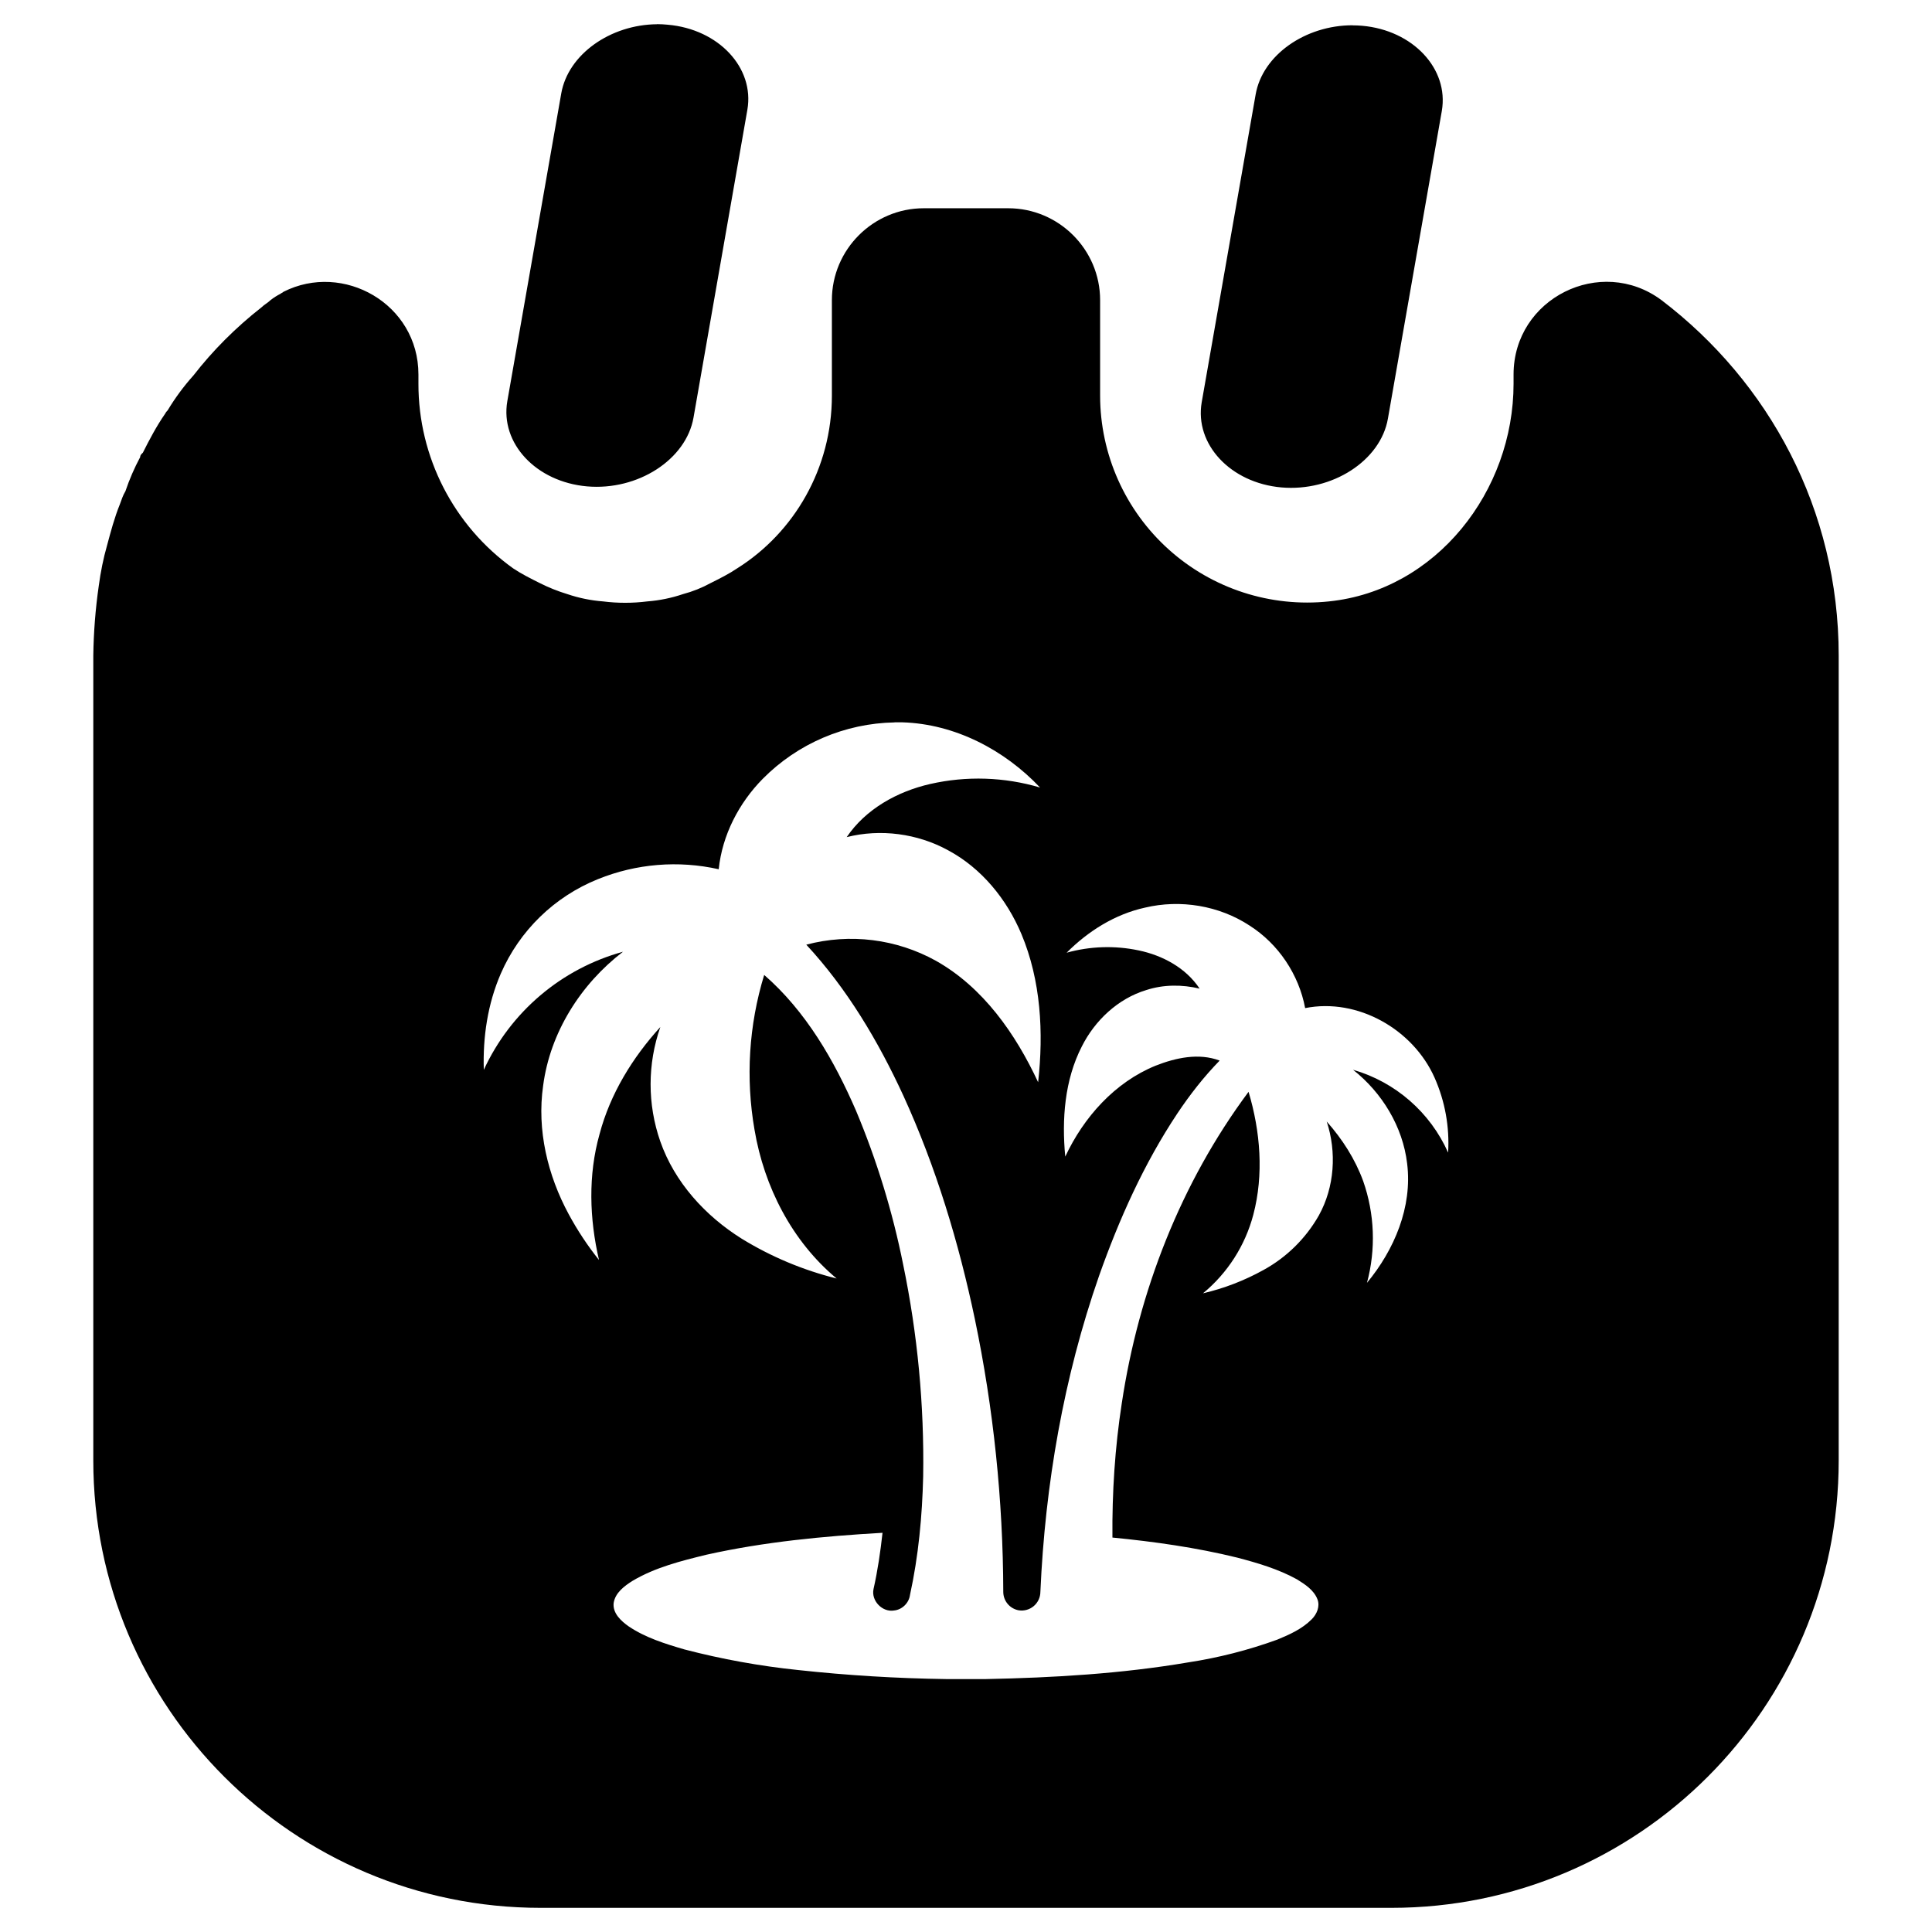
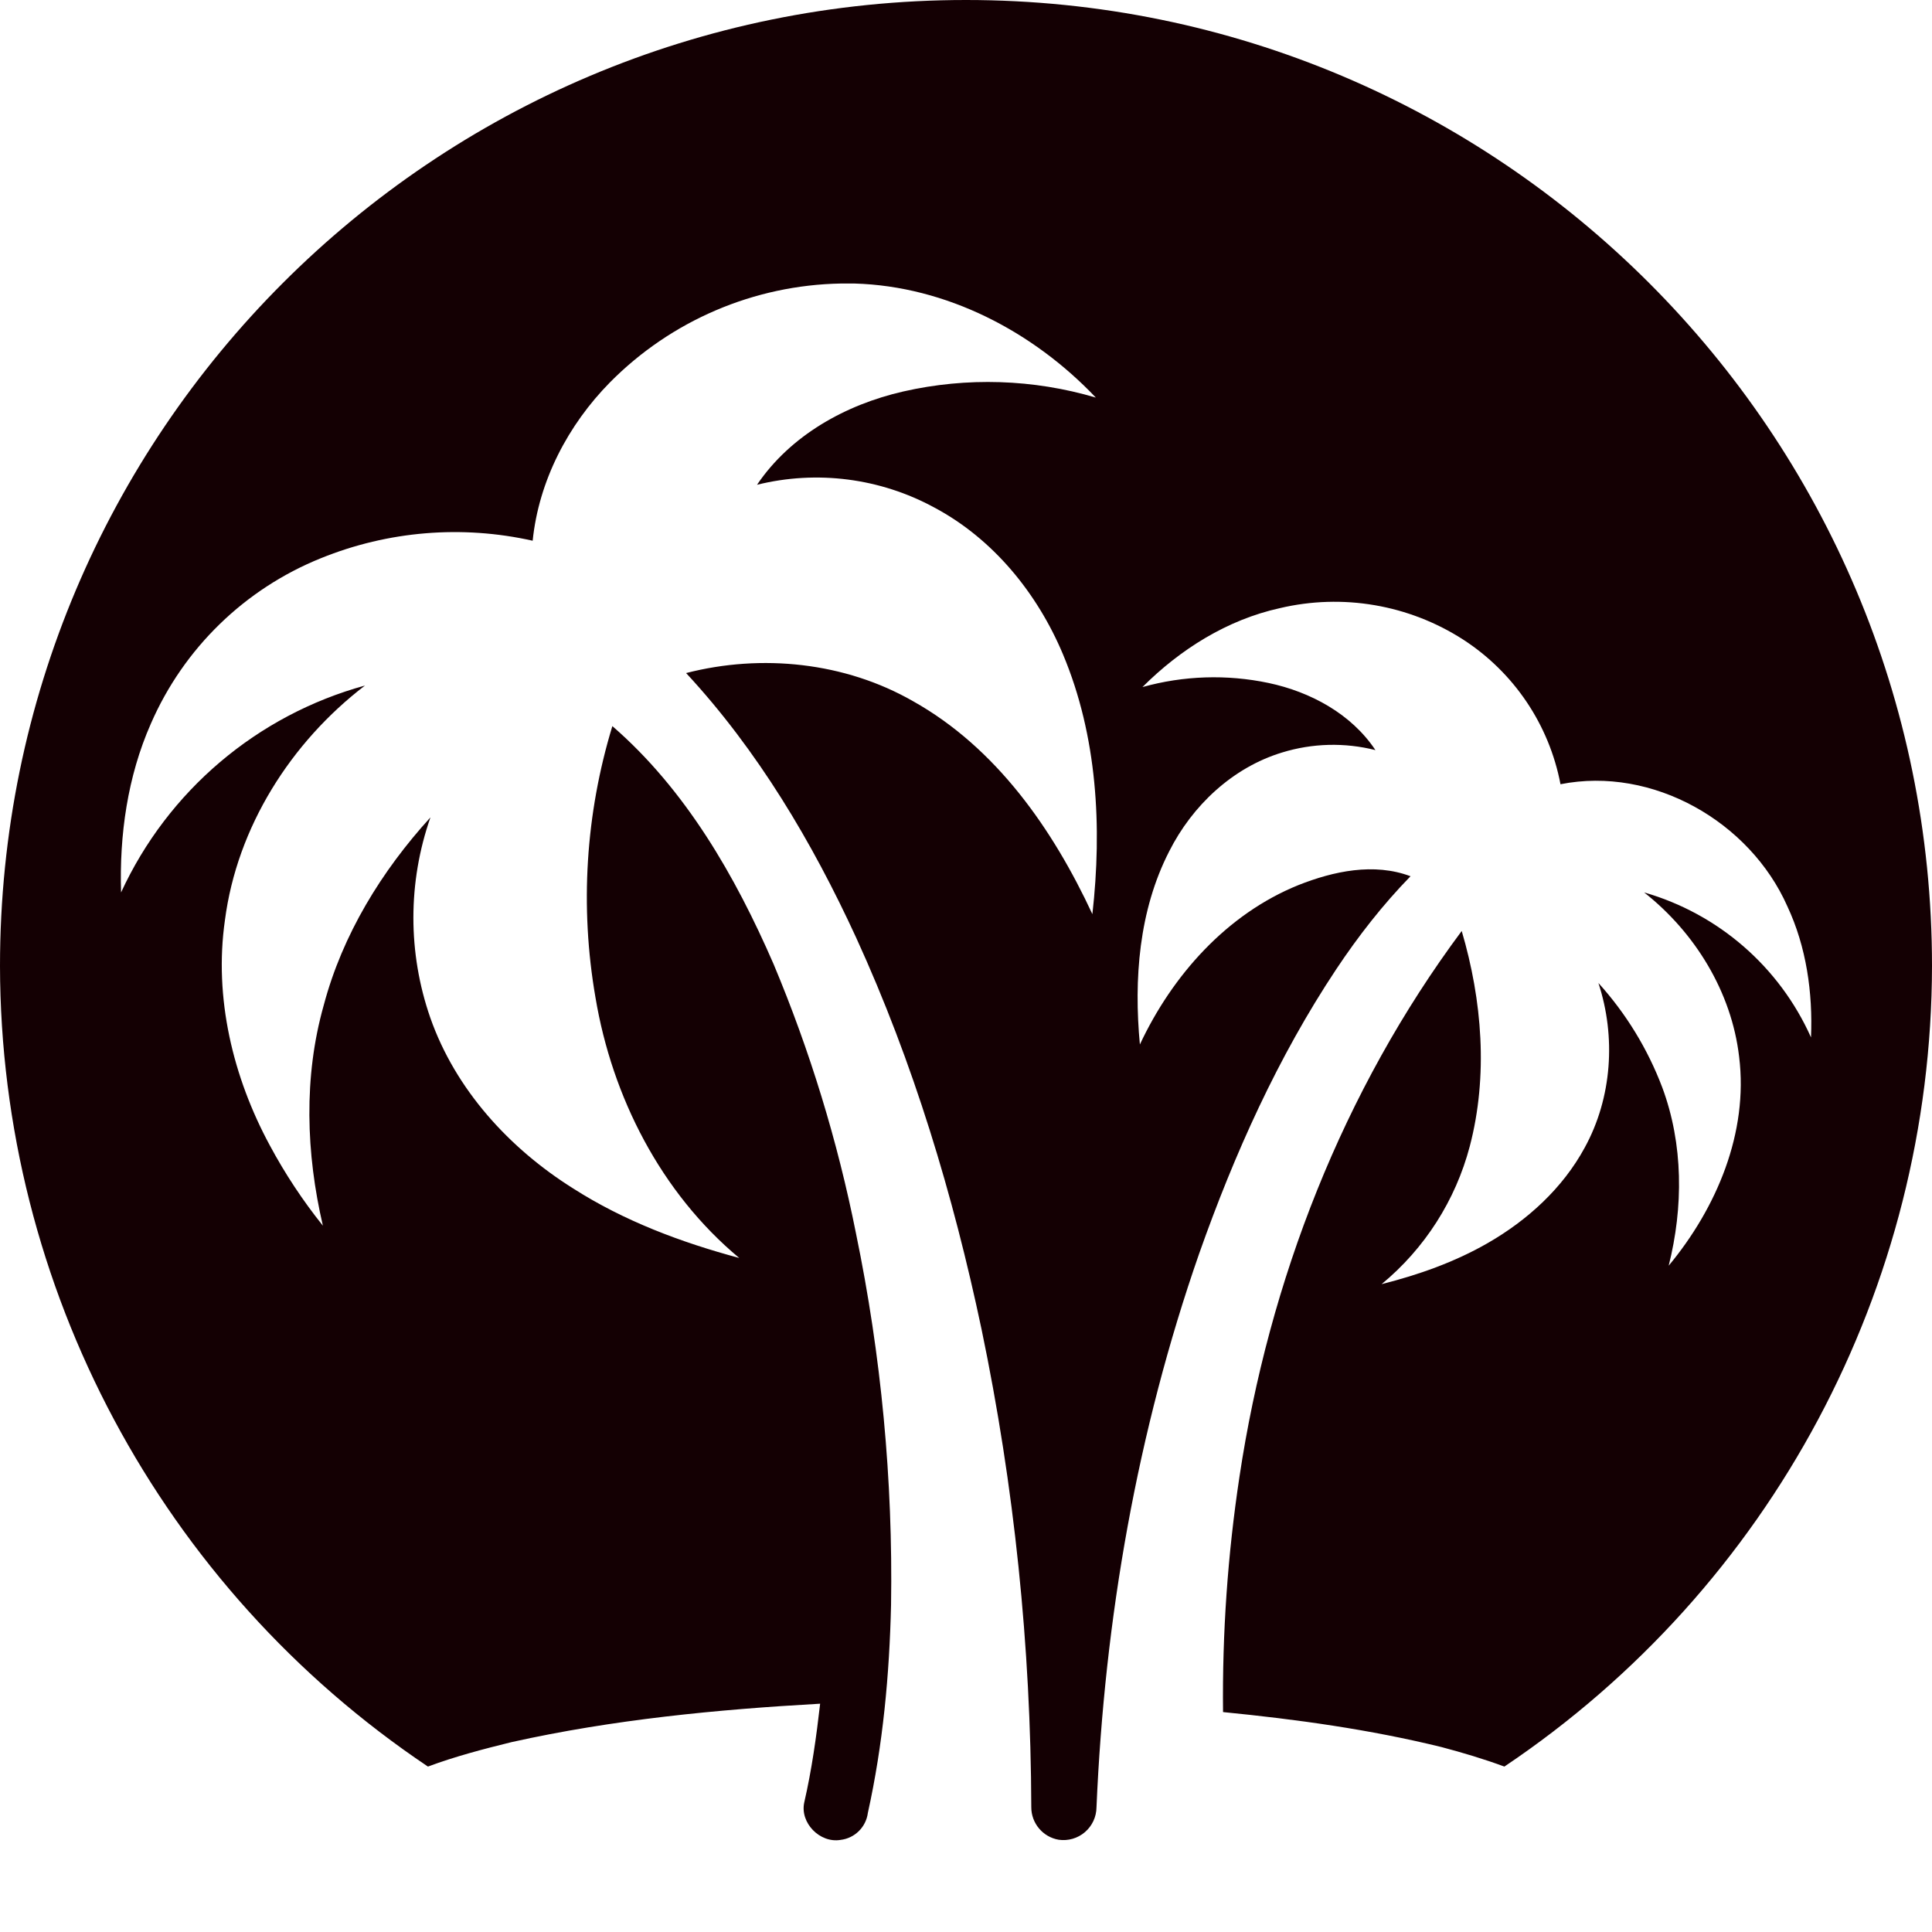
- <svg xmlns="http://www.w3.org/2000/svg" xml:space="preserve" fill="none" viewBox="0 0 24 24">
-   <path fill="#000" d="M8.162.301c-.58.005-1.105.374-1.19.86l-.67 3.823c-.09.523.357 1.002.99 1.058.631.055 1.231-.332 1.323-.854l.669-3.824C9.375.842 8.927.362 8.295.307A1.384 1.384 0 0 0 8.162.3Zm8.641.013c-.587-.001-1.12.37-1.205.86l-.67 3.823c-.09.522.358 1.002.99 1.058.632.055 1.232-.332 1.323-.854l.67-3.824C18 .855 17.552.375 16.92.32a1.384 1.384 0 0 0-.118-.005zm-5.328 2.273c-.628 0-1.141.513-1.141 1.141v1.187c0 .901-.468 1.7-1.176 2.145-.102.069-.216.126-.33.183a1.532 1.532 0 0 1-.343.137 1.81 1.81 0 0 1-.445.091 2.2 2.2 0 0 1-.548 0 1.81 1.81 0 0 1-.445-.091 2.142 2.142 0 0 1-.342-.137c-.114-.057-.228-.114-.331-.183a2.816 2.816 0 0 1-1.176-2.294v-.114c0-.878-.935-1.403-1.677-1.027-.011.012-.023.012-.034.023a.768.768 0 0 0-.126.08c-.034.034-.08.057-.114.091-.32.251-.605.537-.844.845a2.823 2.823 0 0 0-.32.433.158.158 0 0 0-.034.046c-.103.148-.194.32-.274.48-.023.022-.034.034-.034.056a2.773 2.773 0 0 0-.183.423c-.034.057-.046.102-.068.16-.069.17-.114.342-.16.513-.046.16-.08.33-.103.502a6.735 6.735 0 0 0-.068.867v9.997A5.557 5.557 0 0 0 6.716 23.7h10.568a5.557 5.557 0 0 0 5.557-5.558V8.144c0-1.814-.867-3.4-2.202-4.416-.753-.56-1.837-.023-1.837.924v.114c0 1.336-.96 2.568-2.294 2.705a2.572 2.572 0 0 1-2.842-2.556V3.728c0-.628-.513-1.141-1.141-1.141zm-.362 6.386h.097c.652.02 1.266.341 1.71.81a2.7 2.7 0 0 0-1.365-.044c-.407.093-.8.31-1.037.66.42-.106.878-.045 1.257.162.418.223.731.609.913 1.041.243.579.277 1.224.208 1.842-.28-.601-.682-1.178-1.27-1.509a2.174 2.174 0 0 0-1.61-.2c.508.548.894 1.199 1.206 1.876.405.886.688 1.823.888 2.775.232 1.113.35 2.25.353 3.388a.233.233 0 0 0 .193.23.233.233 0 0 0 .268-.229c.059-1.334.289-2.664.729-3.926.249-.704.557-1.392.971-2.015.156-.234.33-.457.527-.659-.26-.098-.546-.035-.795.063-.507.206-.894.64-1.123 1.13-.044-.462-.009-.95.206-1.369.163-.324.45-.594.8-.7.214-.07.446-.07.663-.018-.171-.258-.46-.413-.758-.475a1.885 1.885 0 0 0-.894.029c.267-.268.6-.478.973-.56.44-.105.921-.026 1.3.223.358.228.612.608.69 1.025.653-.13 1.342.265 1.608.865a2 2 0 0 1 .168.93 1.857 1.857 0 0 0-1.181-1.029c.36.284.618.706.672 1.165.067.54-.16 1.073-.499 1.482a2.14 2.14 0 0 0-.047-1.264c-.1-.274-.26-.523-.453-.74.125.38.098.814-.098 1.167a1.769 1.769 0 0 1-.687.677 2.92 2.92 0 0 1-.752.29 1.89 1.89 0 0 0 .625-.976c.132-.5.088-1.035-.059-1.527-.841 1.13-1.366 2.48-1.575 3.87-.085.551-.121 1.11-.116 1.667.52.051 1.04.124 1.549.249.255.067.511.142.743.27.1.062.209.132.254.246.036.089-.007.187-.07.25-.119.12-.275.19-.428.253a5.812 5.812 0 0 1-1.108.283c-.83.141-1.67.19-2.51.207h-.498a19.502 19.502 0 0 1-1.834-.112 9.462 9.462 0 0 1-1.414-.256c-.24-.07-.485-.146-.694-.287-.095-.067-.2-.163-.186-.29.02-.128.134-.212.236-.276.282-.167.603-.247.918-.324.718-.16 1.453-.23 2.186-.272-.026.235-.06.469-.112.7-.03.145.11.29.256.265.1-.01.184-.093.197-.192.106-.484.152-.98.164-1.474a12.036 12.036 0 0 0-.249-2.633 10.028 10.028 0 0 0-.585-1.909c-.271-.625-.622-1.235-1.141-1.687a4.143 4.143 0 0 0-.12 1.924c.119.706.465 1.385 1.02 1.847a4.181 4.181 0 0 1-1.18-.495c-.452-.283-.833-.7-1.011-1.209a2.152 2.152 0 0 1 .001-1.42c-.346.38-.623.831-.755 1.33-.144.51-.126 1.052-.007 1.564a3.802 3.802 0 0 1-.376-.568c-.262-.484-.397-1.047-.318-1.597.086-.66.467-1.262.992-1.664A2.686 2.686 0 0 0 6.01 13.29c-.013-.407.048-.82.211-1.195a2.22 2.22 0 0 1 1.207-1.174 2.524 2.524 0 0 1 1.5-.123c.044-.424.25-.822.548-1.124a2.363 2.363 0 0 1 1.637-.7Z" />
+ <svg xmlns="http://www.w3.org/2000/svg" xml:space="preserve" viewBox="0 0 24 24">
+   <style>
+     .root {
+       fill: #140003;
+     }
+ 
+     @media (prefers-color-scheme: dark) {
+       .root {
+         fill: #FFF5F7;
+       }
+     }
+   </style>
+   <path class="root" d="M12 0A12 12 0 0 0 0 12a12 12 0 0 0 5.316 9.945c.338-.126.69-.218 1.04-.304 1.258-.28 2.546-.405 3.832-.477-.047.411-.104.82-.197 1.225-.057.254.193.51.45.467a.388.388 0 0 0 .34-.336c.188-.85.268-1.717.288-2.584a21.16 21.16 0 0 0-.436-4.616 17.486 17.486 0 0 0-1.023-3.343C9.134 10.882 8.518 9.81 7.607 9.02a7.283 7.283 0 0 0-.21 3.37c.207 1.238.814 2.427 1.786 3.237-.723-.194-1.432-.46-2.065-.865-.792-.497-1.461-1.229-1.773-2.12a3.778 3.778 0 0 1 .002-2.488c-.607.666-1.093 1.457-1.325 2.332-.253.892-.22 1.844-.011 2.74a6.537 6.537 0 0 1-.659-.997c-.459-.848-.696-1.835-.558-2.797.15-1.157.82-2.212 1.74-2.916a4.71 4.71 0 0 0-3.03 2.57c-.022-.713.08-1.439.37-2.096a3.89 3.89 0 0 1 2.113-2.056 4.422 4.422 0 0 1 2.63-.217c.076-.744.44-1.44.962-1.969a4.14 4.14 0 0 1 2.867-1.226h.169c1.143.033 2.22.597 2.998 1.417a4.733 4.733 0 0 0-2.392-.076c-.714.163-1.4.543-1.817 1.159a3.068 3.068 0 0 1 2.203.283c.732.39 1.28 1.066 1.598 1.824.426 1.014.487 2.144.365 3.227-.49-1.054-1.194-2.066-2.227-2.645-.846-.485-1.88-.592-2.82-.35.891.961 1.567 2.101 2.113 3.288.71 1.552 1.205 3.195 1.557 4.863.407 1.951.612 3.944.618 5.937a.41.41 0 0 0 .34.405.411.411 0 0 0 .47-.403c.1-2.337.505-4.669 1.276-6.88.436-1.234.977-2.44 1.703-3.532.273-.41.577-.8.922-1.154-.454-.171-.957-.063-1.393.11-.89.36-1.567 1.122-1.969 1.98-.076-.81-.013-1.664.364-2.399.286-.568.787-1.041 1.402-1.228a2.15 2.15 0 0 1 1.16-.03c-.3-.451-.808-.724-1.328-.834a3.298 3.298 0 0 0-1.566.051c.468-.468 1.052-.836 1.705-.98a2.955 2.955 0 0 1 2.279.39 2.755 2.755 0 0 1 1.209 1.797c1.144-.227 2.352.464 2.818 1.516.237.506.317 1.074.294 1.629a3.256 3.256 0 0 0-2.073-1.801c.632.498 1.086 1.236 1.18 2.041.117.945-.28 1.879-.875 2.596.183-.726.183-1.509-.08-2.215a4.093 4.093 0 0 0-.793-1.297c.22.668.17 1.426-.17 2.045-.273.504-.712.903-1.205 1.186-.41.236-.861.395-1.318.51a3.316 3.316 0 0 0 1.095-1.712c.23-.877.154-1.813-.1-2.675-1.474 1.98-2.395 4.346-2.761 6.78a18.241 18.241 0 0 0-.204 2.923c.913.09 1.824.216 2.715.435.264.07.525.148.78.242A12 12 0 0 0 24 12 12 12 0 0 0 12 0Z" />
</svg>
